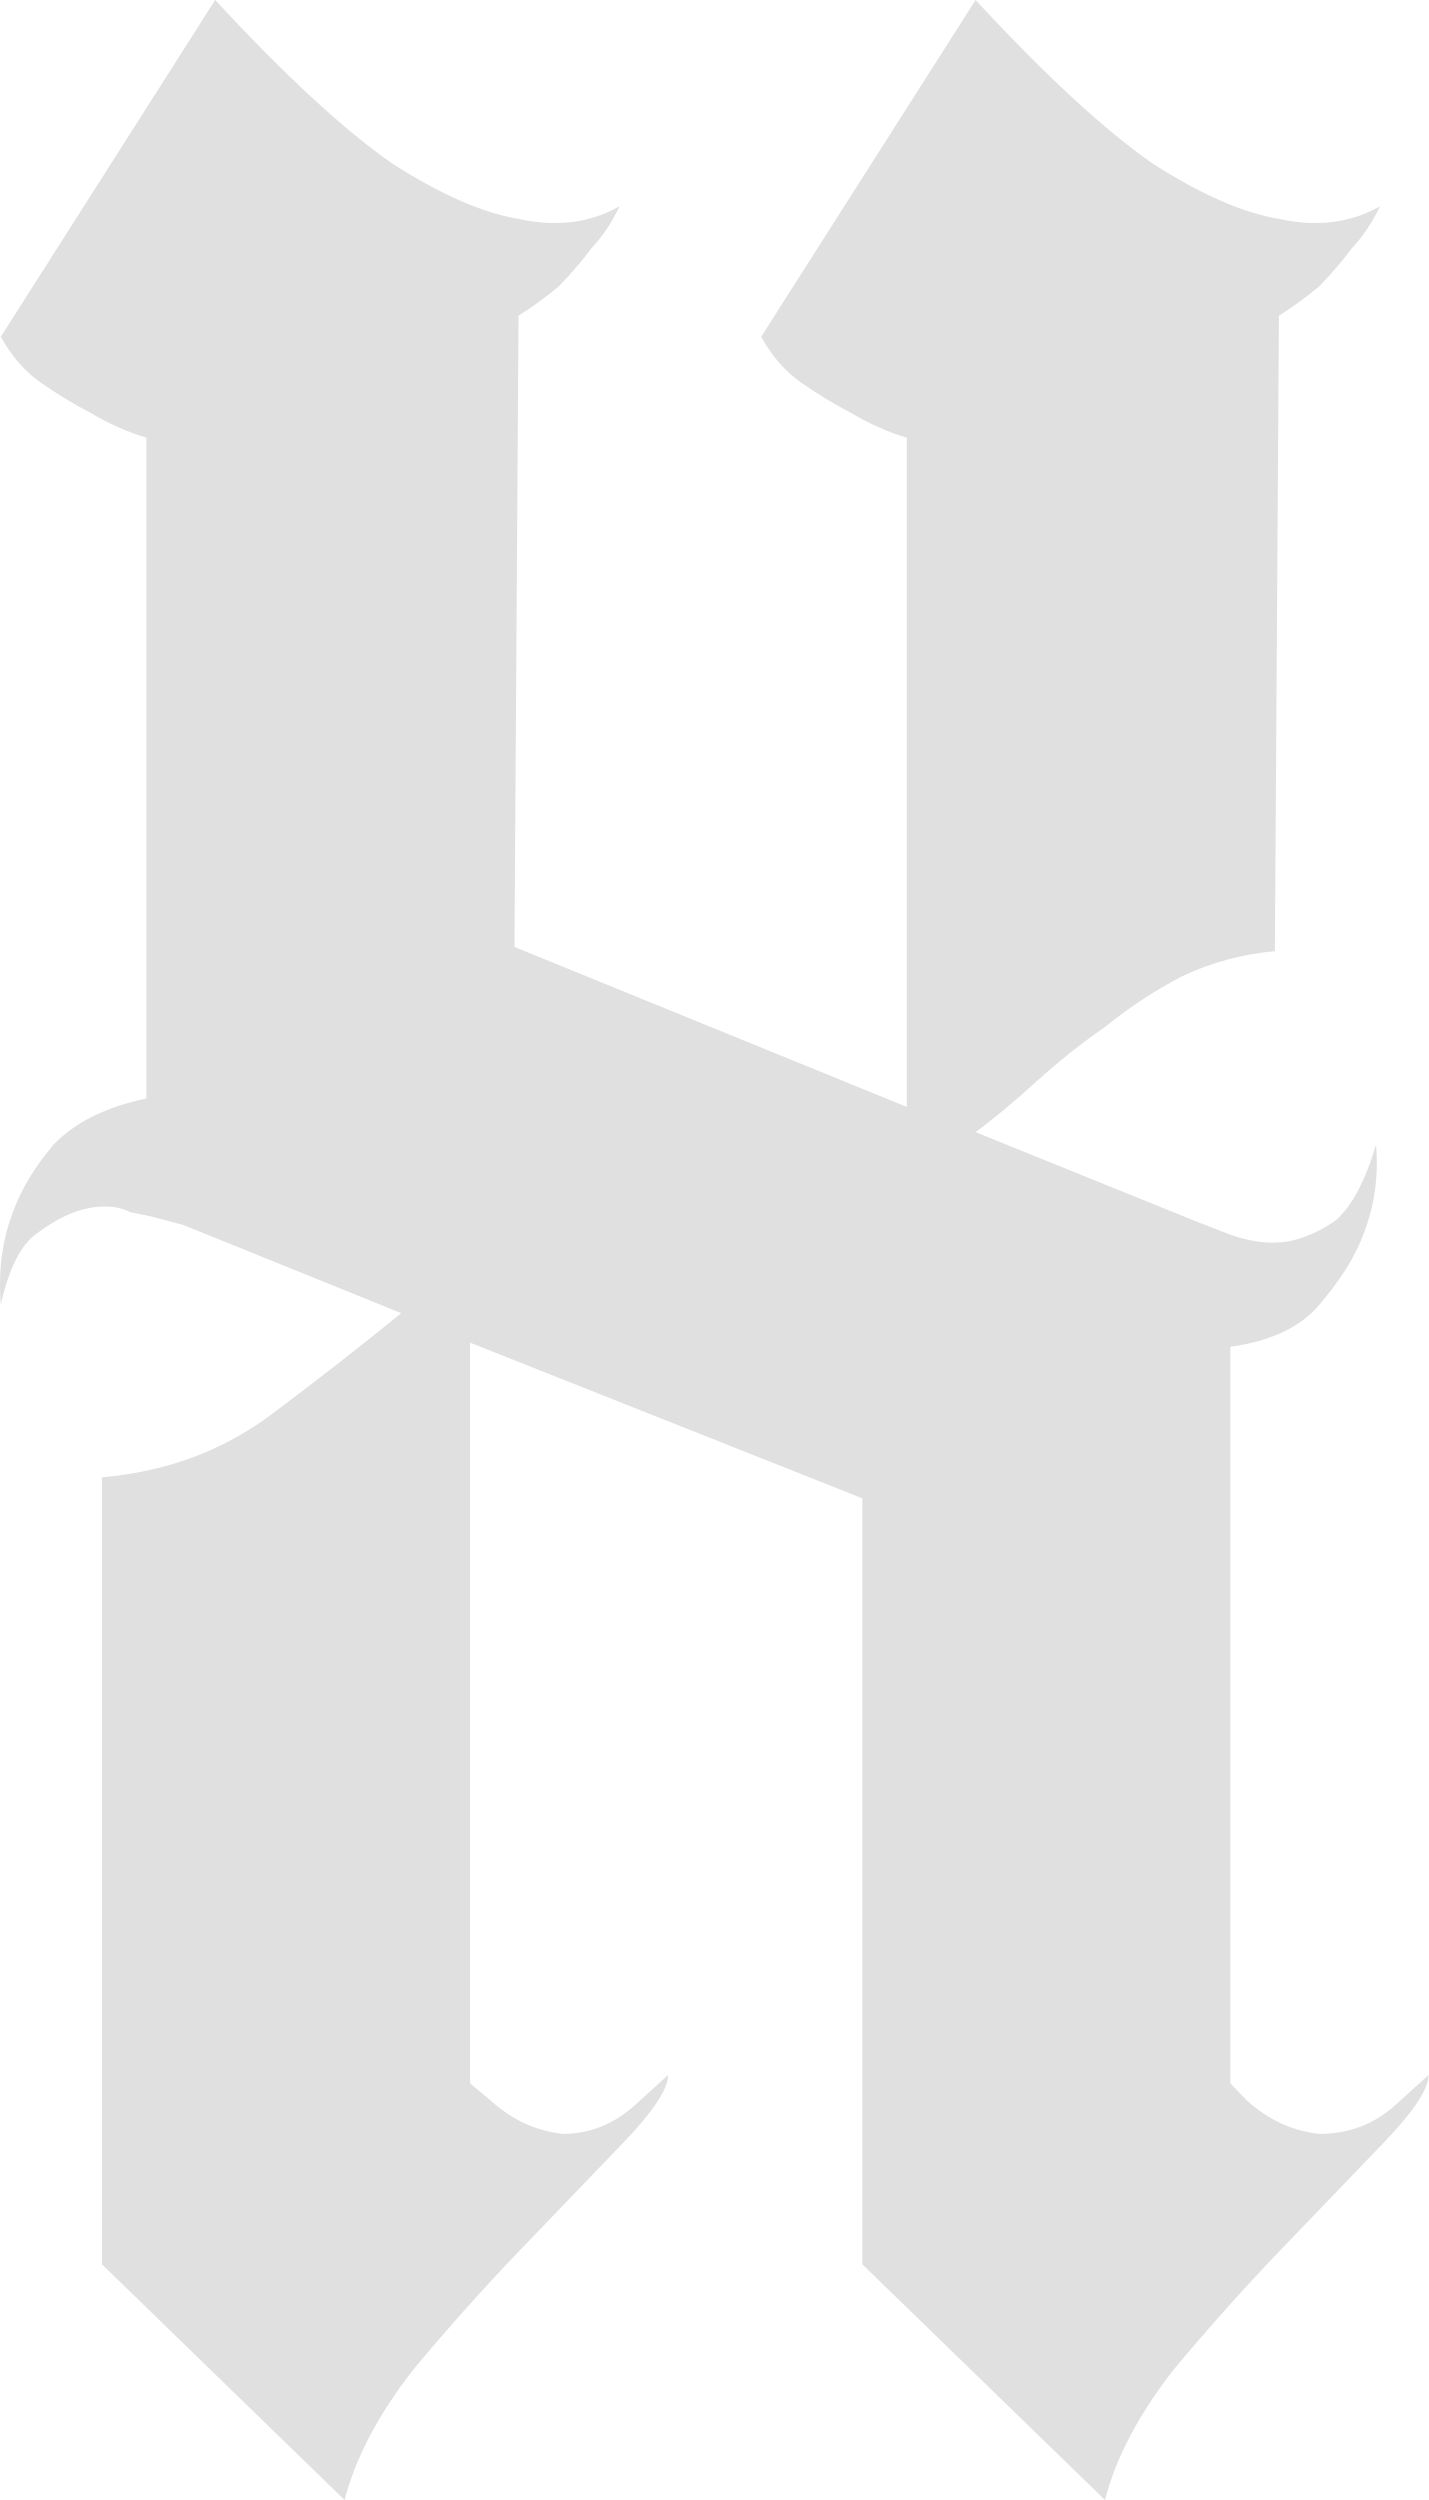
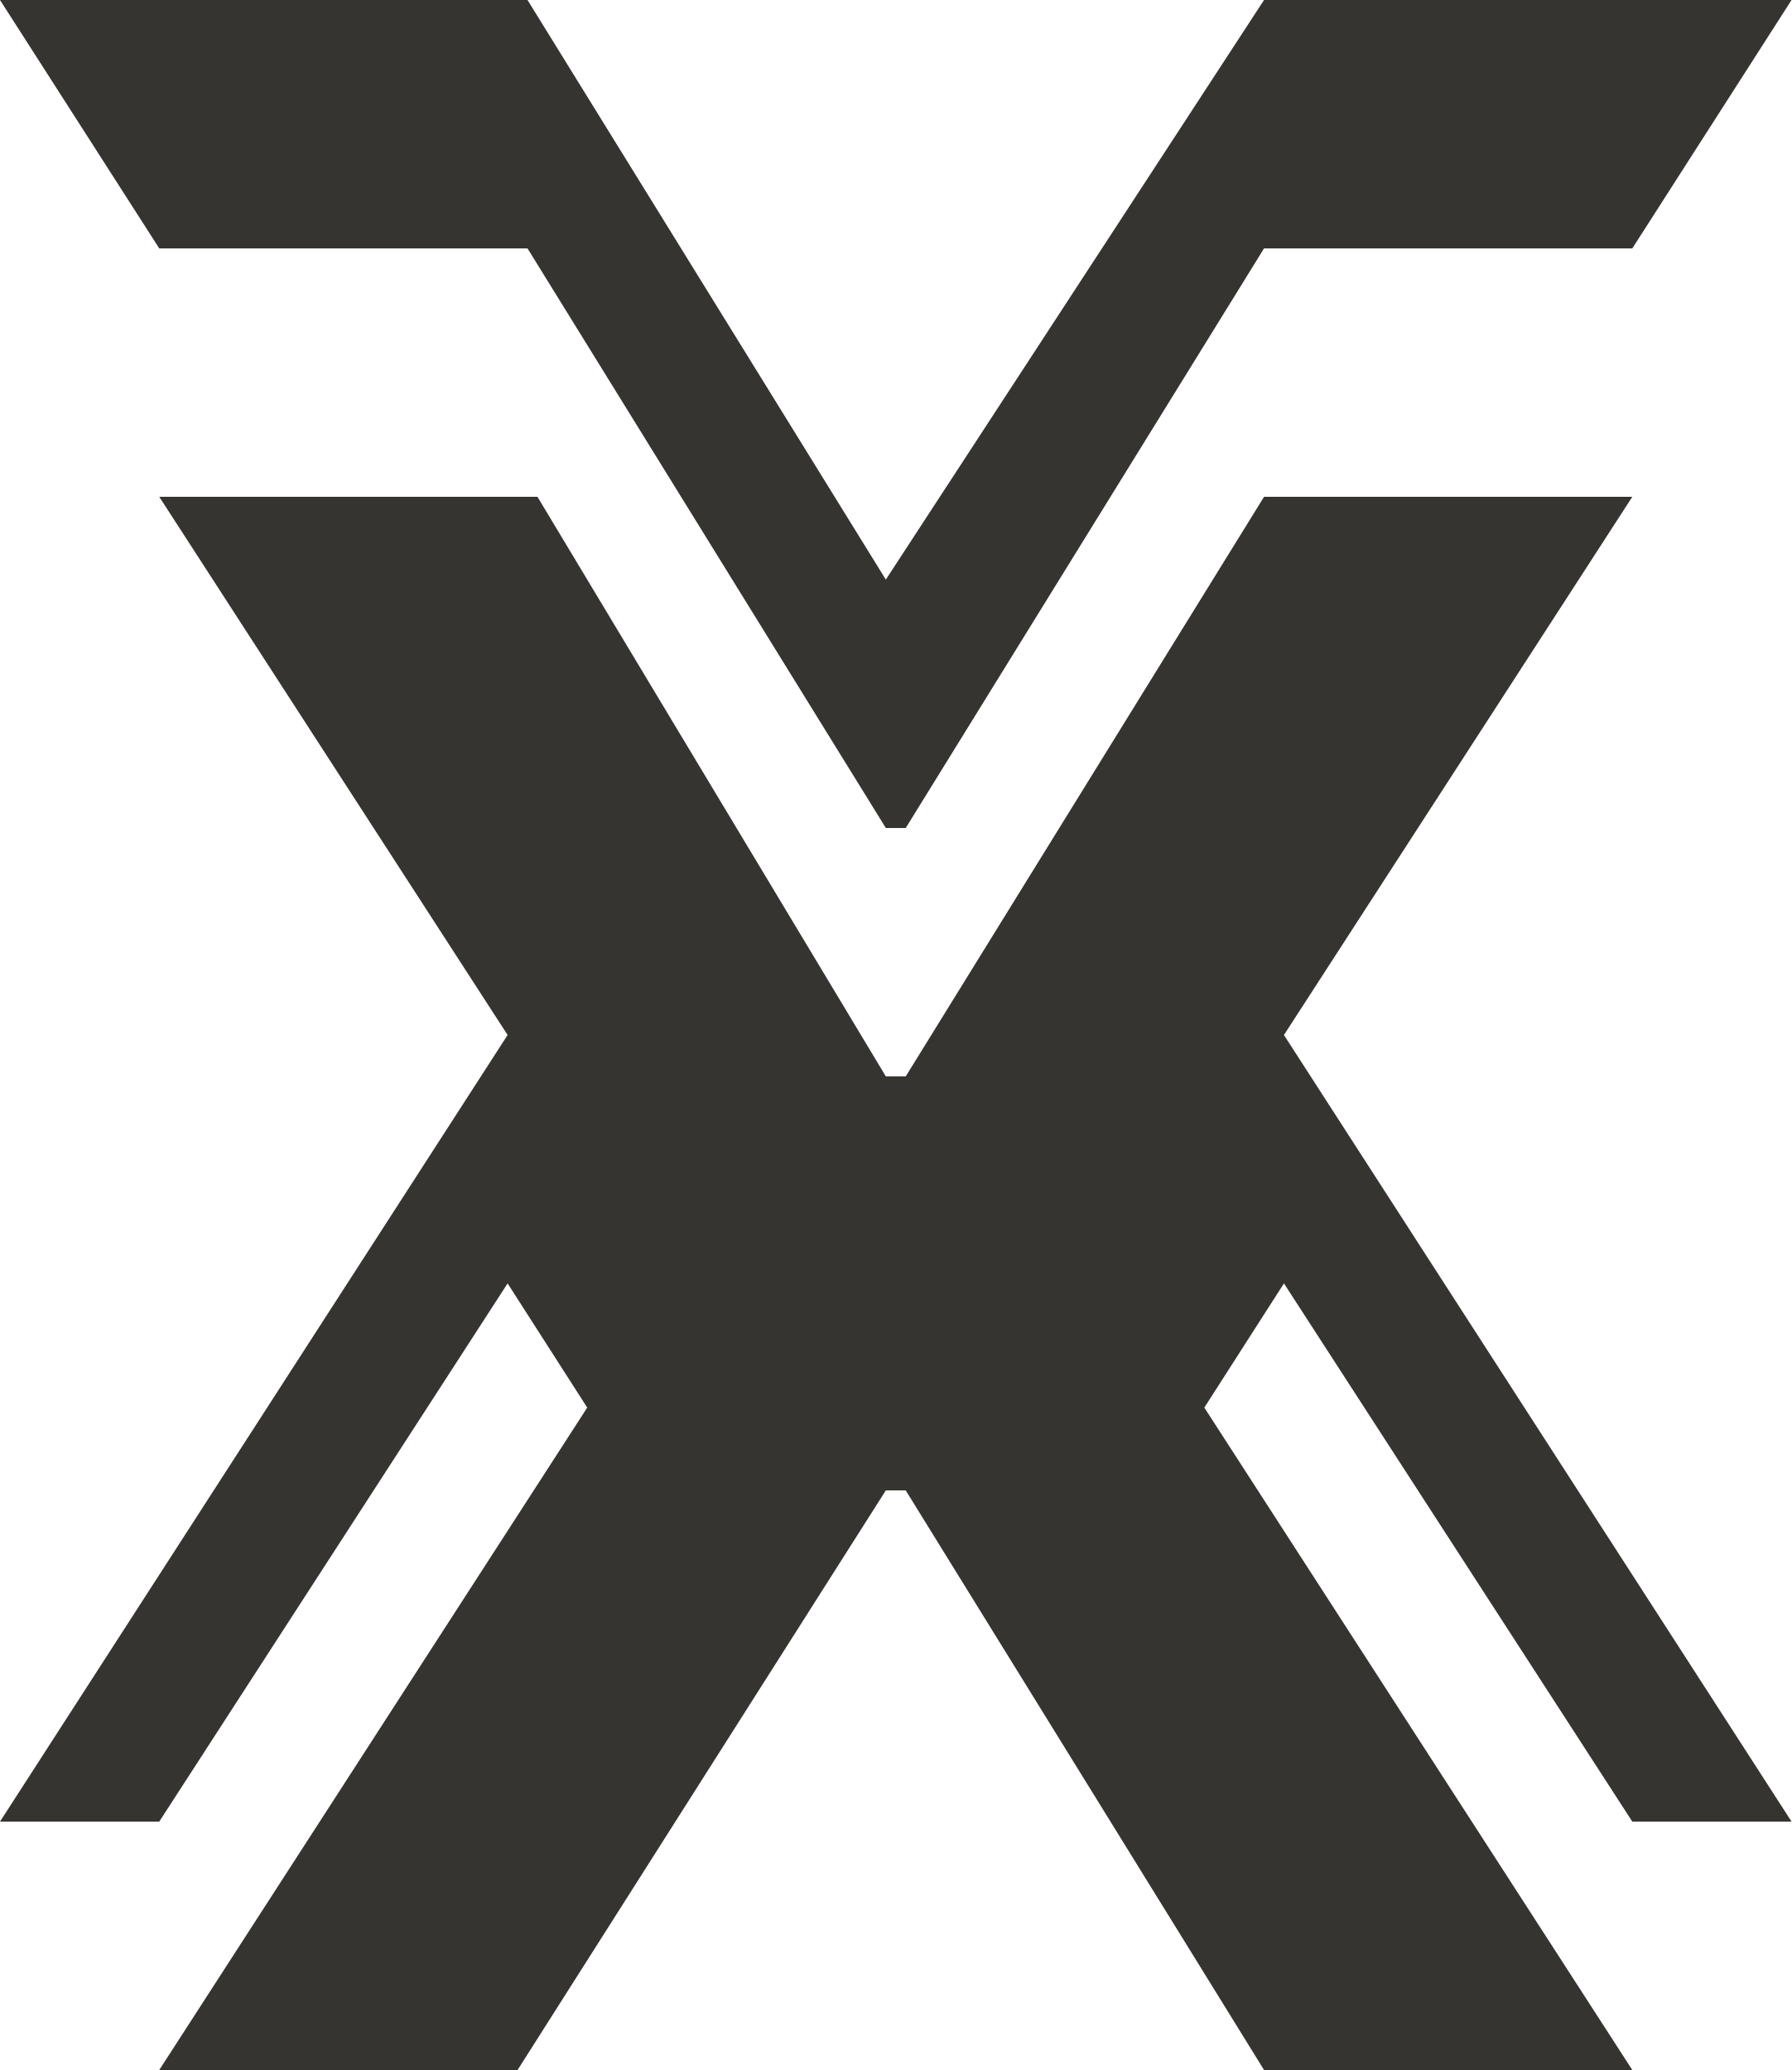
- <svg xmlns="http://www.w3.org/2000/svg" width="24" height="42" viewBox="0 0 24 42" fill="none">
-   <path d="M24 34.859C24 35.094 23.751 35.471 23.253 35.99C22.754 36.508 22.188 37.098 21.554 37.758C20.92 38.417 20.308 39.101 19.719 39.808C19.13 40.562 18.745 41.293 18.564 42L14.487 38.04V25.172L7.896 22.556V35L8.236 35.283C8.598 35.613 9.006 35.801 9.459 35.849C9.912 35.849 10.319 35.684 10.682 35.353L11.225 34.859C11.225 35.094 10.976 35.471 10.478 35.99C9.98 36.508 9.413 37.098 8.779 37.758C8.145 38.417 7.533 39.101 6.945 39.808C6.356 40.562 5.971 41.293 5.789 42L1.712 38.04V24.818C2.8 24.724 3.751 24.37 4.566 23.758C5.382 23.145 6.106 22.579 6.741 22.061L3.071 20.576L2.528 20.434C2.528 20.434 2.414 20.411 2.188 20.364C2.007 20.269 1.78 20.246 1.508 20.293C1.237 20.34 0.942 20.482 0.625 20.717C0.353 20.906 0.149 21.306 0.014 21.919C-0.032 21.354 0.036 20.835 0.217 20.364C0.353 19.986 0.58 19.609 0.897 19.232C1.259 18.855 1.78 18.596 2.46 18.454V7.354C2.143 7.259 1.826 7.118 1.508 6.929C1.237 6.788 0.965 6.623 0.693 6.434C0.421 6.246 0.195 5.987 0.014 5.657L3.615 0C4.793 1.273 5.789 2.192 6.605 2.758C7.42 3.276 8.122 3.582 8.711 3.677C9.345 3.818 9.912 3.747 10.41 3.465C10.274 3.747 10.116 3.983 9.934 4.172C9.798 4.36 9.617 4.572 9.391 4.808C9.164 4.997 8.938 5.162 8.711 5.303V5.374L8.643 15.909L15.234 18.596V7.354C14.917 7.259 14.6 7.118 14.283 6.929C14.011 6.788 13.739 6.623 13.468 6.434C13.196 6.246 12.969 5.987 12.788 5.657L16.39 0C17.567 1.273 18.564 2.192 19.379 2.758C20.195 3.276 20.897 3.582 21.486 3.677C22.12 3.818 22.686 3.747 23.185 3.465C23.049 3.747 22.89 3.983 22.709 4.172C22.573 4.36 22.392 4.572 22.165 4.808C21.939 4.997 21.712 5.162 21.486 5.303L21.418 15.98C20.874 16.027 20.353 16.168 19.855 16.404C19.402 16.64 18.972 16.923 18.564 17.253C18.156 17.535 17.771 17.842 17.409 18.172C17.046 18.502 16.707 18.785 16.39 19.02L20.059 20.505L20.602 20.717C20.965 20.859 21.305 20.906 21.622 20.859C21.893 20.811 22.165 20.694 22.437 20.505C22.709 20.269 22.935 19.845 23.117 19.232C23.162 19.751 23.094 20.246 22.913 20.717C22.777 21.094 22.528 21.495 22.165 21.919C21.848 22.296 21.35 22.532 20.67 22.626V35L20.942 35.283C21.305 35.613 21.712 35.801 22.165 35.849C22.664 35.849 23.094 35.684 23.456 35.353L24 34.859Z" fill="#E0E0E0" />
+ <svg xmlns="http://www.w3.org/2000/svg" width="180" height="208" viewBox="0 0 180 208" fill="none">
+   <path d="M0 0H53L89 58.24L127 0H180L164 24.96H127L91 83.2H89L53 24.96H16L0 0Z" fill="#363431" />
+   <path d="M16 49.92H54L89 108.16H91L127 49.92H164L129 104L180 183.04H164L129 128.96L121 141.44L164 208H127L91 149.76H89L52 208H16L59 141.44L51 128.96L16 183.04H0L51 104L16 49.92Z" fill="#363431" />
</svg>
